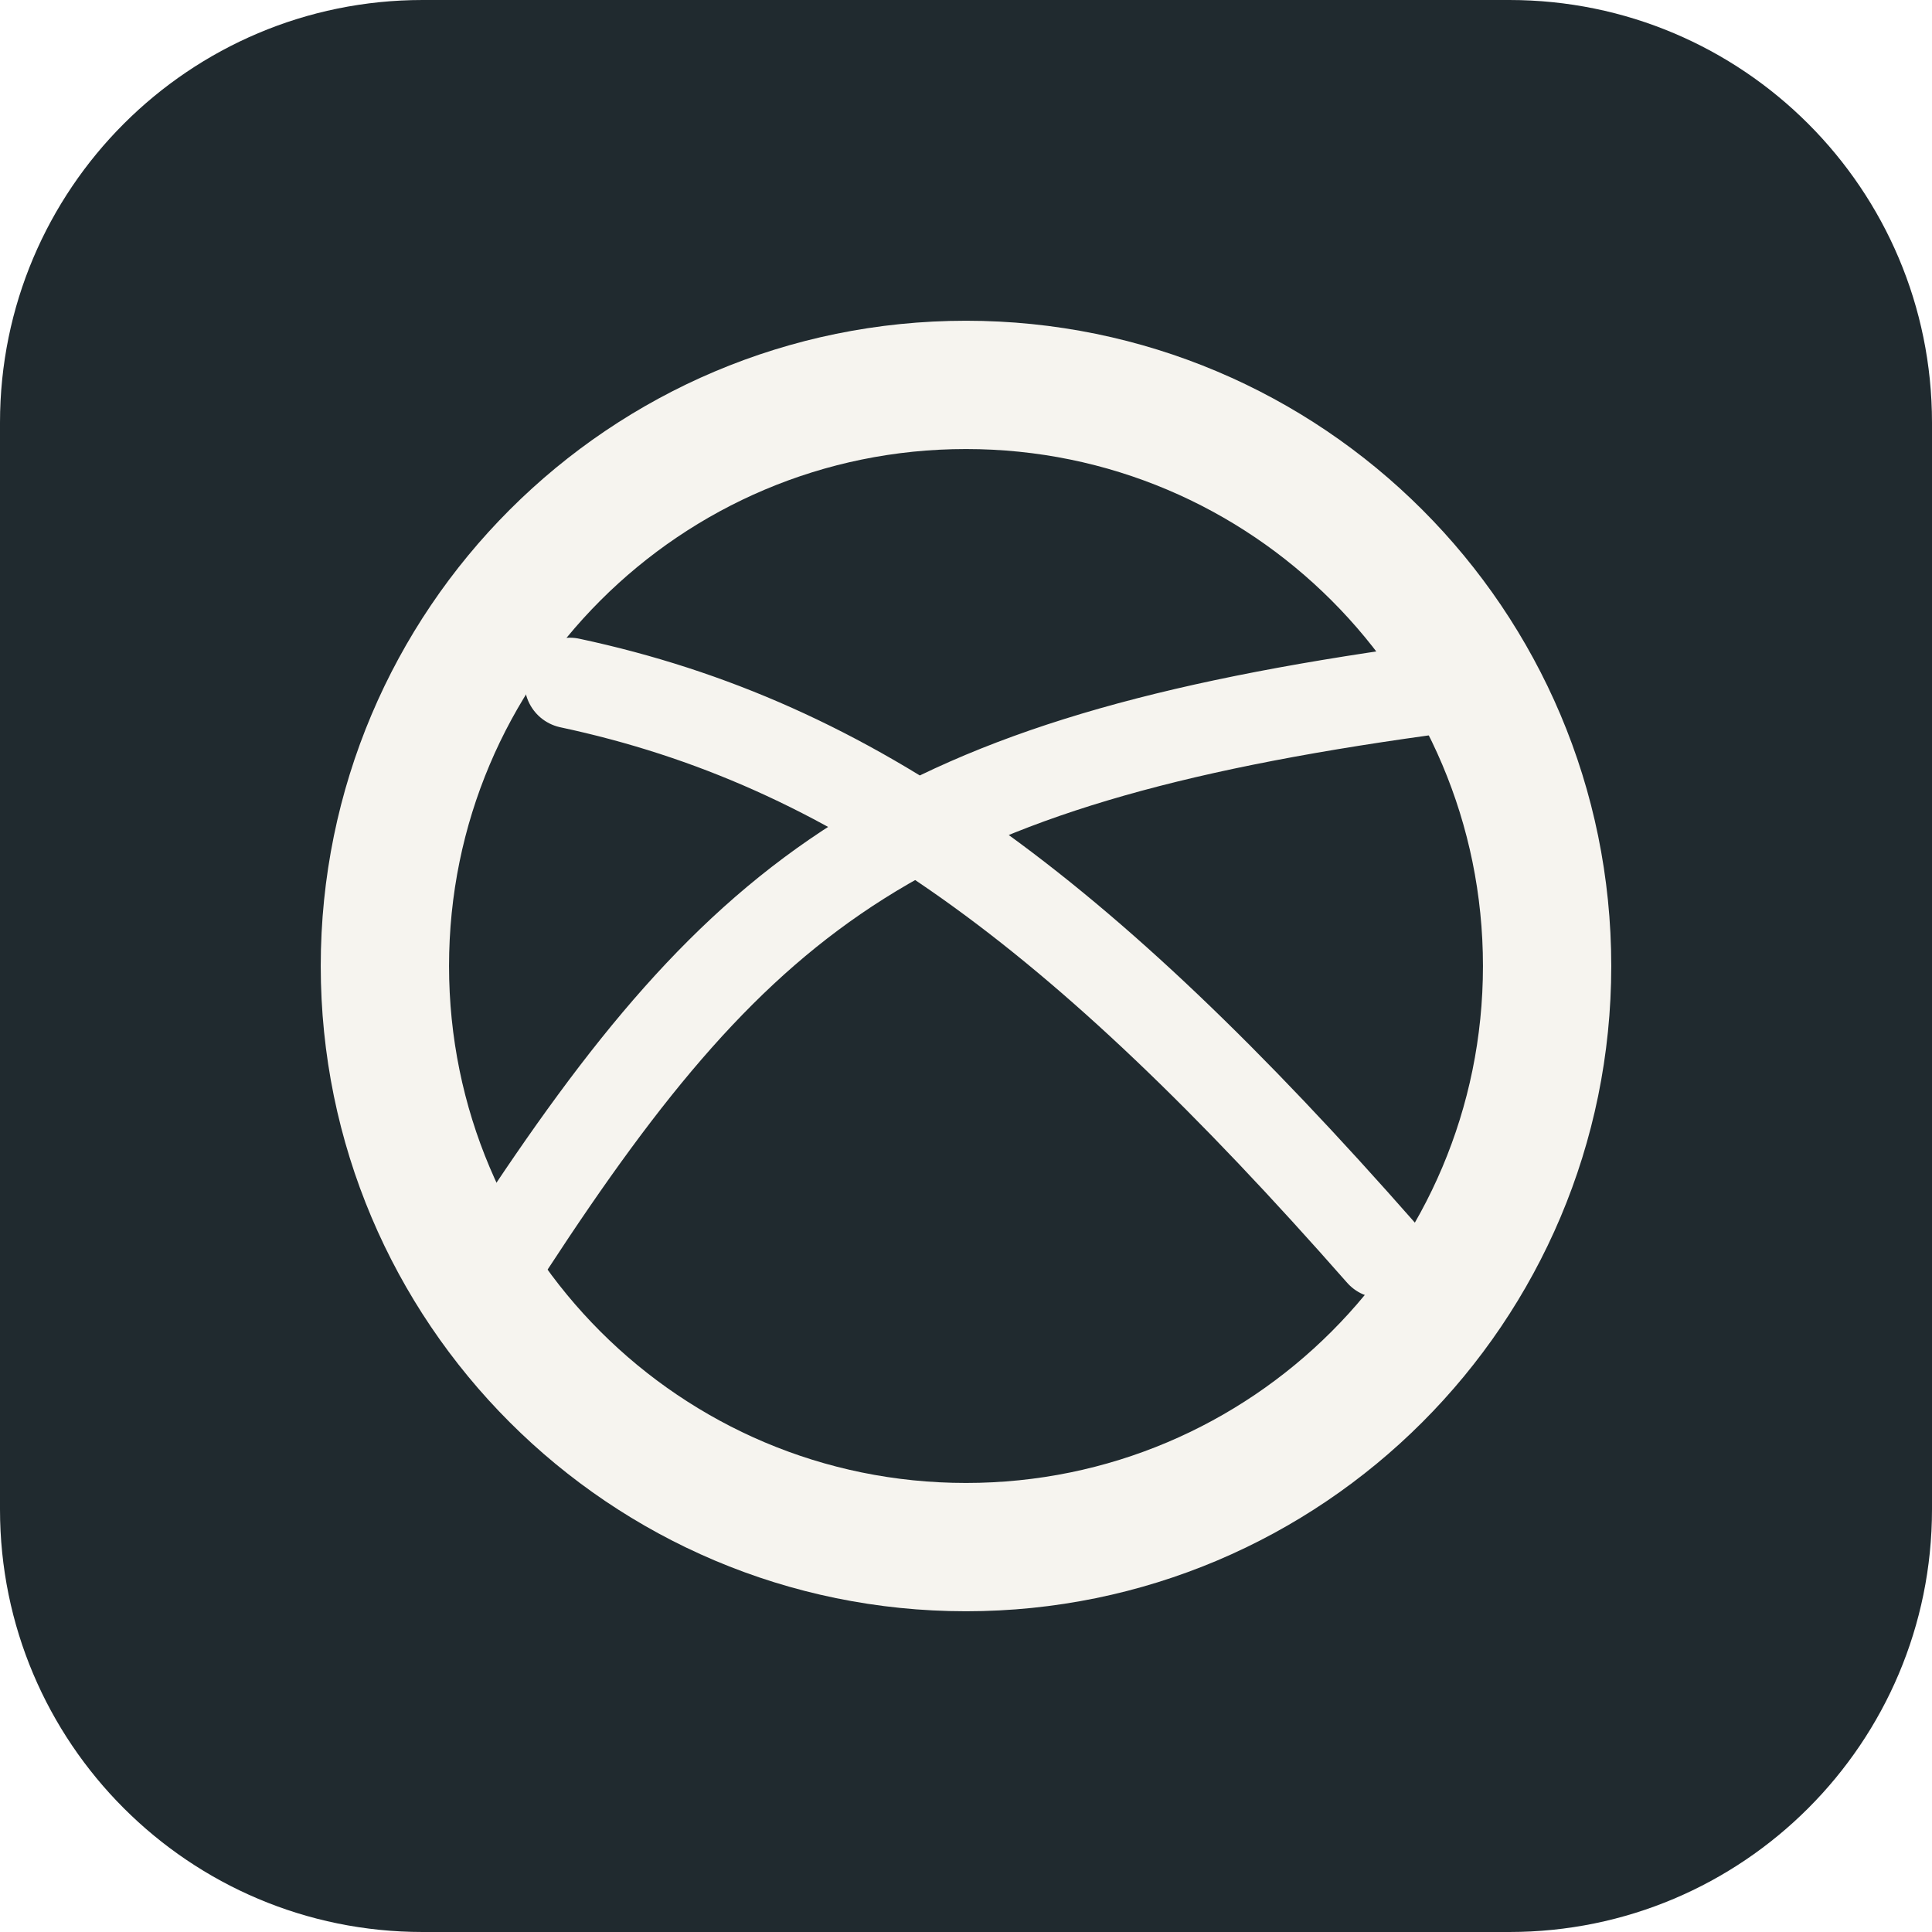
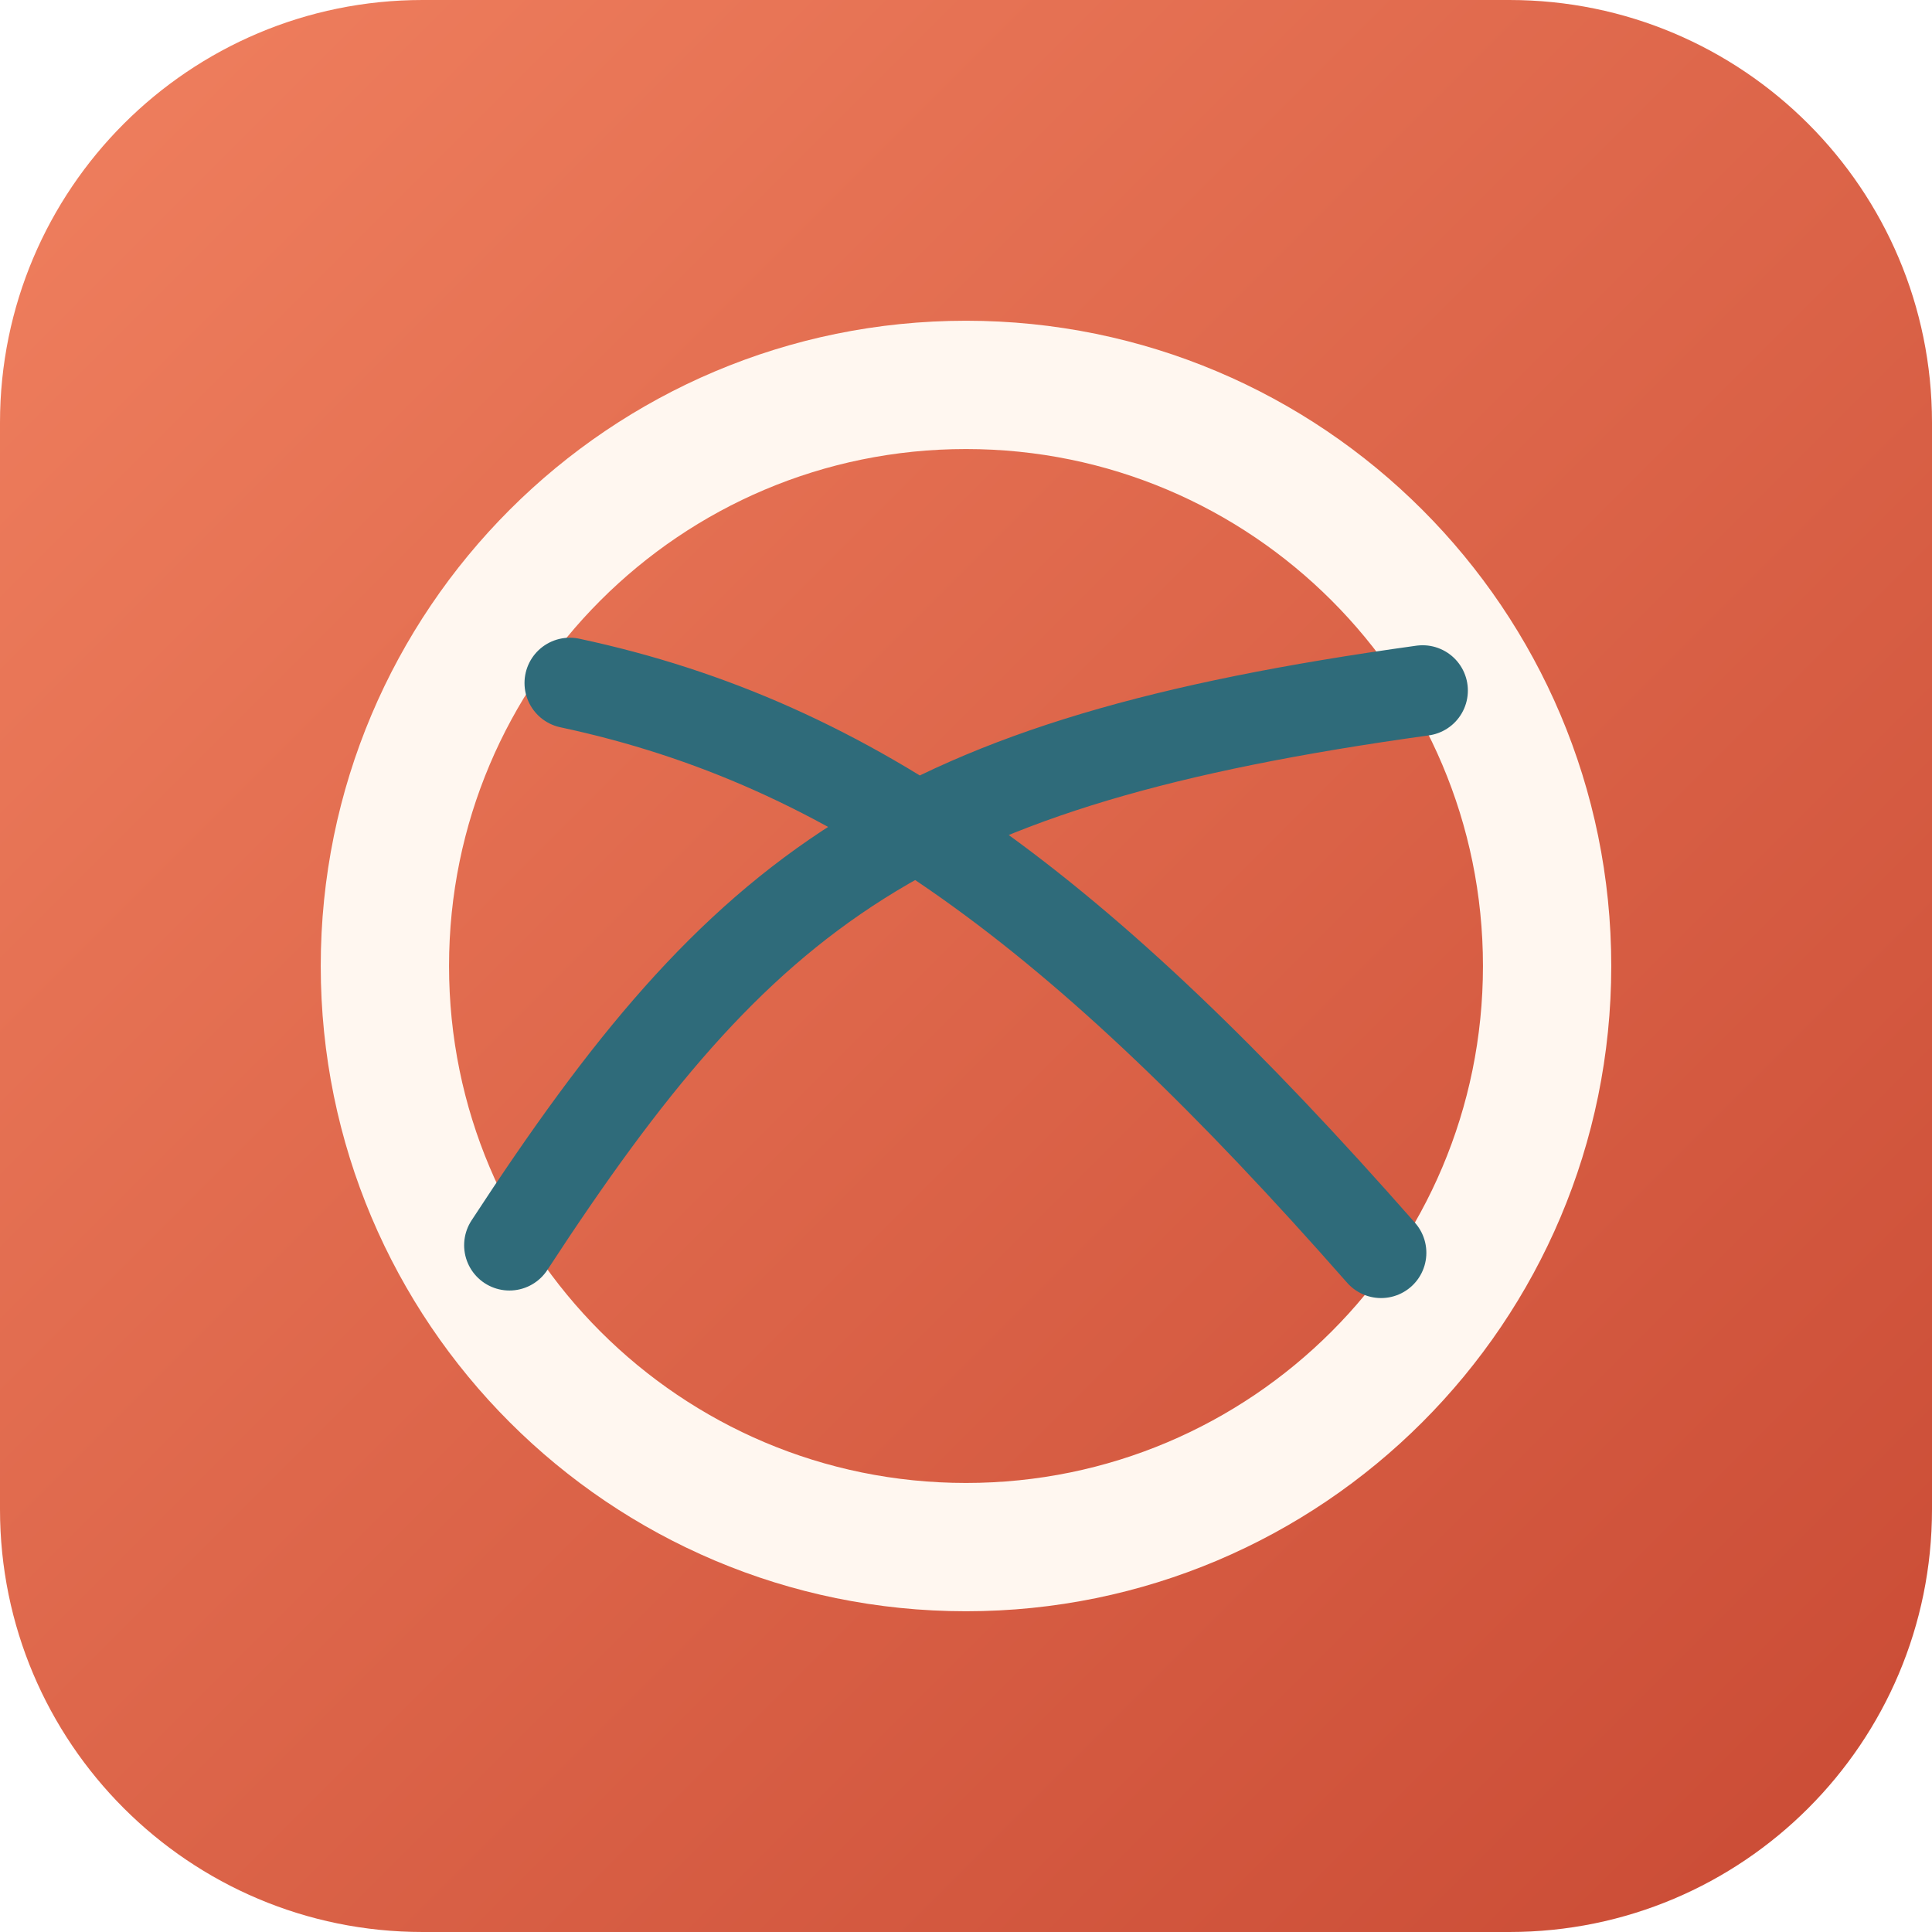
<svg xmlns="http://www.w3.org/2000/svg" viewBox="0 0 512 512">
-   <rect width="512" height="512" rx="112" fill="#202a2f" />
-   <circle cx="256" cy="256" r="154" fill="none" stroke="#f6f4ef" stroke-width="34" />
-   <path d="M135 330c62-95 105-128 242-147M151 181c75 16 135 60 215 151" fill="none" stroke="#f6f4ef" stroke-width="24" stroke-linecap="round" />
+   <defs>
+     <linearGradient id="g" x1="0" y1="0" x2="1" y2="1">
+       <stop offset="0" stop-color="#f0805f" />
+       <stop offset="1" stop-color="#c94a34" />
+     </linearGradient>
+   </defs>
+   <rect width="512" height="512" rx="112" fill="url(#g)" />
+   <circle cx="256" cy="256" r="154" fill="none" stroke="#fff7f0" stroke-width="34" />
+   <path d="M135 330c62-95 105-128 242-147M151 181c75 16 135 60 215 151" fill="none" stroke="#2f6b7a" stroke-width="24" stroke-linecap="round" />
</svg>
